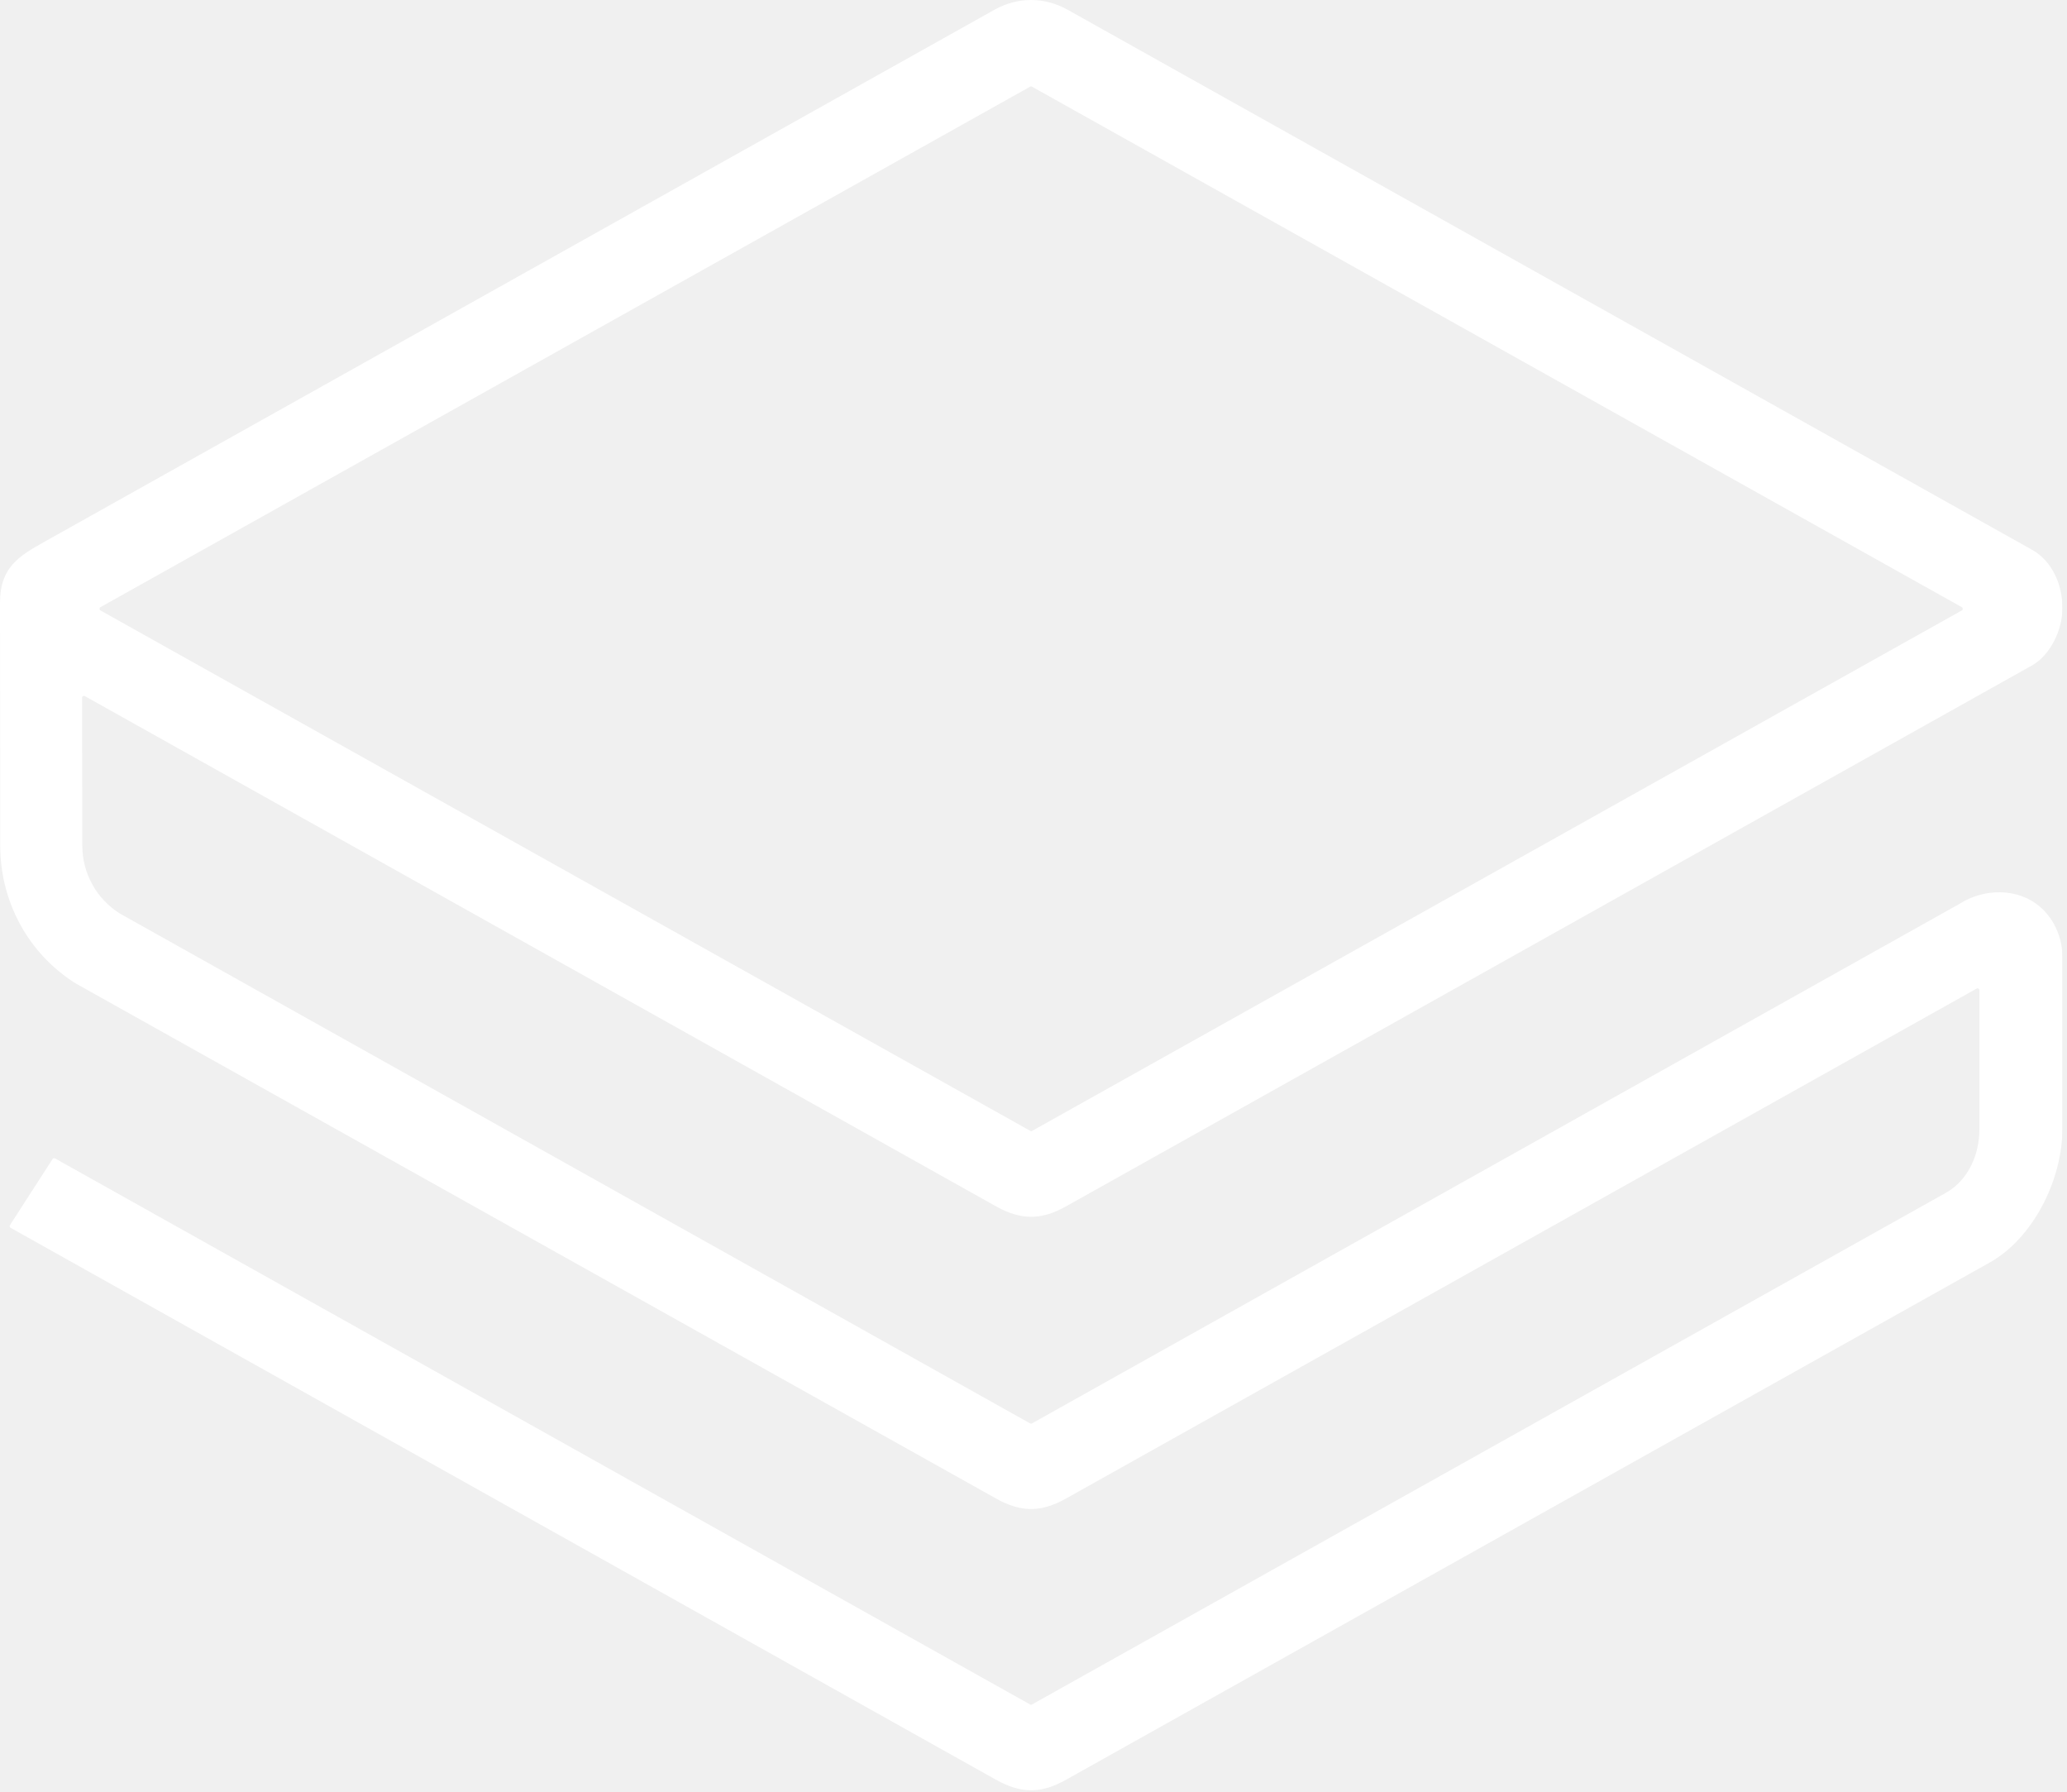
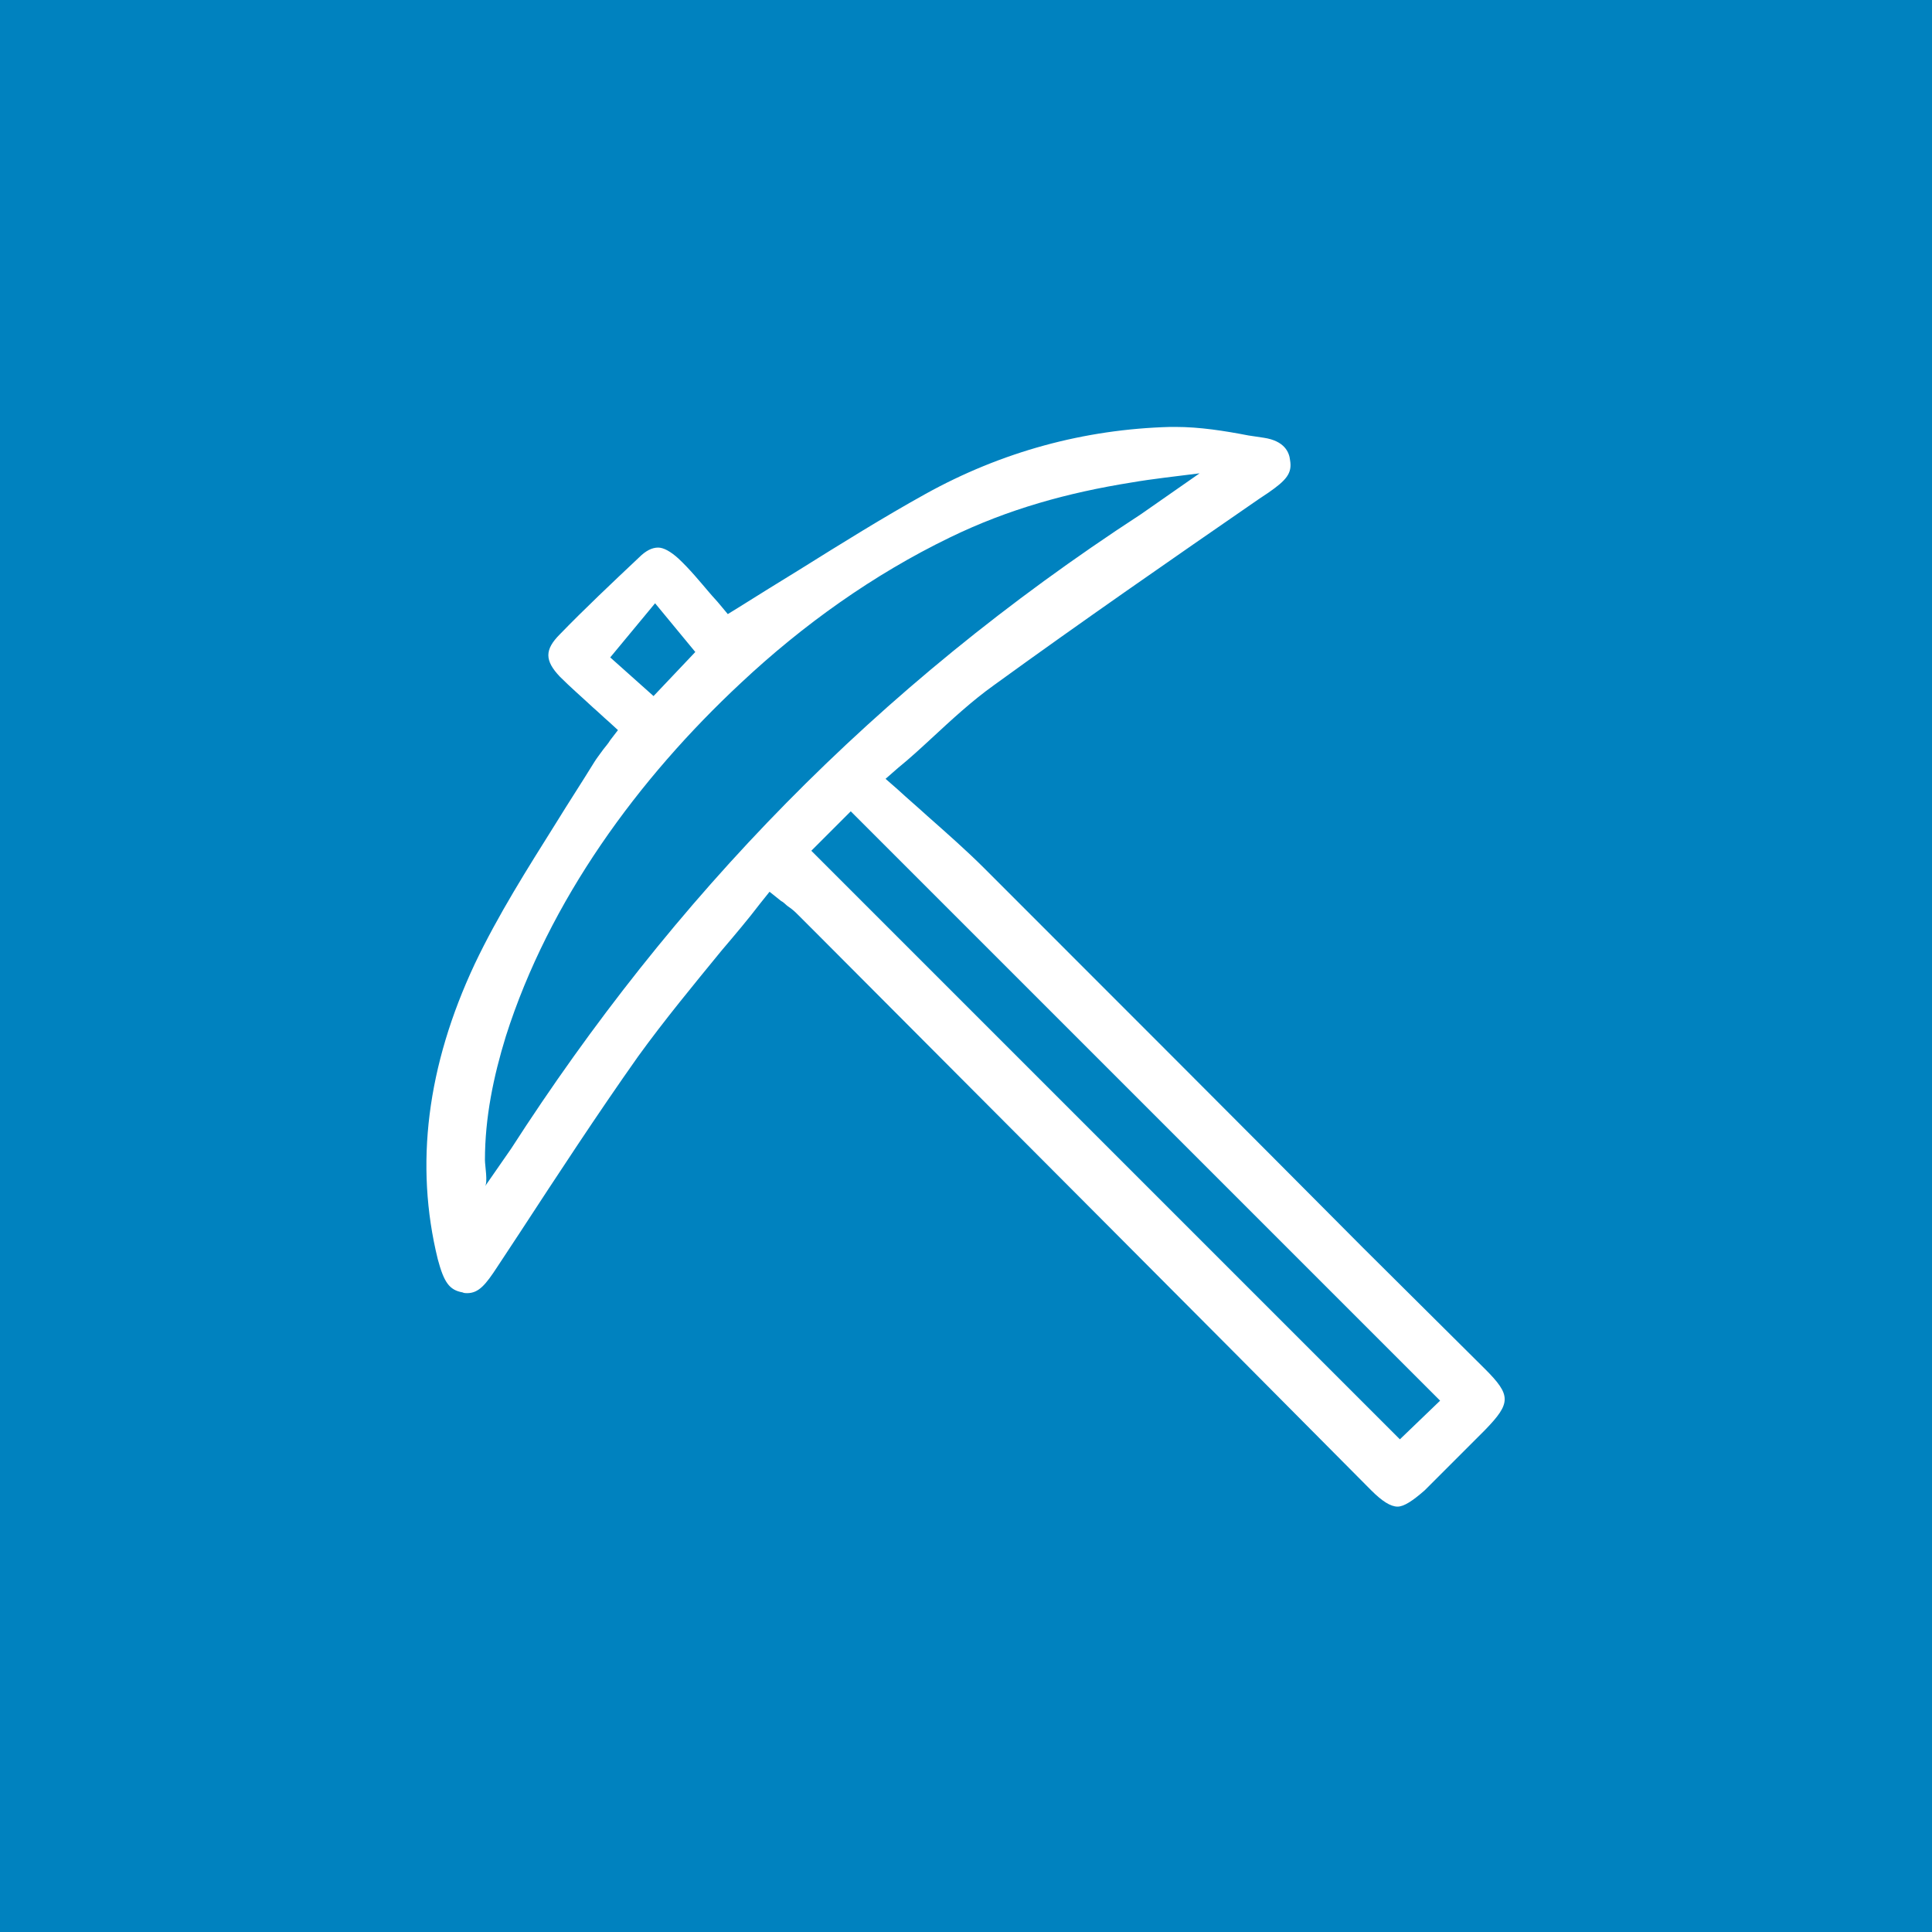
- <svg xmlns="http://www.w3.org/2000/svg" xmlns:xlink="http://www.w3.org/1999/xlink" width="375px" height="325px" viewBox="0 0 375 325" version="1.1">
-   <defs>
-     <polygon id="path-1" points="374.176 0 374.176 324.743 0 324.743 0 0" />
-   </defs>
-   <g id="Page-1" stroke="none" stroke-width="1" fill="none" fill-rule="evenodd">
-     <g id="logo">
-       <mask id="mask-2" fill="white">
-         <use xlink:href="#path-1" />
-       </mask>
-       <g id="path-1" />
-       <path d="M18.211,110.721 L186.905,205.12 C187.017,205.19 187.159,205.19 187.271,205.12 L355.929,110.722 C356.142,110.588 356.142,110.278 355.93,110.143 L187.24,15.729 C187.127,15.657 186.982,15.658 186.87,15.731 L18.207,110.144 C17.997,110.28 18,110.588 18.211,110.721 M180.639,322.795 L1.908,222.703 C1.749,222.6 1.703,222.388 1.805,222.229 L9.535,210.238 C9.637,210.079 9.849,210.033 10.008,210.136 L186.87,309.167 C186.982,309.239 187.127,309.239 187.24,309.167 L352.996,216.383 C357.066,214.1 359.11,209.463 359.11,204.811 L359.11,179.62 C359.11,179.349 358.812,179.185 358.583,179.331 L193.436,271.797 C188.885,274.345 185.286,274.379 180.683,271.804 L13.666,178.345 C5.066,172.885 0.042,163.542 0.042,153.355 L0,109.339 C0,102.968 3.298,100.943 8.123,98.239 L180.425,1.766 C184.653,-0.594 189.495,-0.594 193.745,1.798 L368.68,99.737 C372.284,101.755 374.176,106.018 374.176,110.307 C374.176,114.357 371.884,118.891 368.68,120.685 L193.375,218.836 C188.891,221.342 185.219,221.342 180.728,218.832 L15.414,126.277 C15.186,126.133 14.889,126.297 14.889,126.567 L14.932,153.355 C14.932,158.38 17.464,162.989 21.706,165.682 L186.871,258.182 C186.983,258.254 187.127,258.254 187.239,258.182 L355.586,163.901 C359.948,161.122 366.177,160.991 370.216,164.58 C372.795,166.873 374.176,170.232 374.176,173.682 L374.173,204.696 C374.145,214.286 368.68,224.697 360.982,229.008 L193.394,322.833 C188.833,325.386 185.293,325.386 180.639,322.795" id="Fill-1" fill="#FFFFFF" fill-rule="nonzero" mask="url(#mask-2)" />
-     </g>
-   </g>
+ <svg xmlns="http://www.w3.org/2000/svg" version="1.1" id="Layer_1" x="0px" y="0px" viewBox="0 0 249.8 249.8" enable-background="new 0 0 249.8 249.8" xml:space="preserve">
+   <rect x="-0.1" y="-0.1" fill="#0082BF" width="250" height="250" />
+   <path fill="#FFFFFF" d="M180.7,194.8c-0.9,0-2-0.7-3.4-2.1c-23.7-23.9-47.5-47.7-71.3-71.6l-2.8-2.8c-0.4-0.4-0.7-0.7-1.3-1.1  c-0.3-0.2-0.5-0.5-0.9-0.7l-1.5-1.2l-1.2,1.5c-1.6,2.1-3.3,4.1-5,6.1c-3.6,4.4-7.4,9-10.8,13.7c-5.3,7.5-10.4,15.3-15.3,22.8  l-2.9,4.4c-1.5,2.3-2.4,3.4-3.9,3.4c-0.2,0-0.4,0-0.6-0.1c-1.7-0.3-2.4-1.3-3.2-4.3c-3-12.2-1.4-25,4.8-38.2  c3-6.3,6.8-12.3,10.5-18.2c1.6-2.6,3.3-5.2,4.9-7.8c0.3-0.5,0.7-1,1.2-1.7c0.3-0.4,0.6-0.7,0.9-1.2l1-1.3l-1.2-1.1  c-0.7-0.6-1.3-1.2-2-1.8c-1.5-1.4-2.9-2.6-4.3-4c-2-2.1-2-3.5,0-5.5c3.2-3.3,6.7-6.6,10.2-9.9c0.9-0.9,1.7-1.3,2.5-1.3  c0.7,0,1.6,0.5,2.6,1.4c1.5,1.4,2.8,3,4,4.4c0.5,0.6,1,1.1,1.4,1.6l1,1.2l1.3-0.8c2.7-1.7,5.3-3.3,7.9-4.9  c5.6-3.5,10.9-6.8,16.3-9.8c9.9-5.5,20.6-8.4,31.7-8.7c0.2,0,0.5,0,0.7,0c3.1,0,6.3,0.5,9.4,1.1c0.7,0.1,1.3,0.2,2,0.3  c2.7,0.4,3.3,1.9,3.4,2.9c0.3,1.7-0.5,2.6-2.8,4.2l-1.2,0.8c-11.3,7.8-23,15.9-34.3,24.1c-2.8,2-5.4,4.4-8.1,6.9  c-1.3,1.2-2.7,2.5-4.3,3.8l-1.6,1.4l1.6,1.4c1.3,1.2,2.6,2.3,3.8,3.4c2.6,2.3,5.1,4.5,7.4,6.8c16.3,16.3,32.9,32.9,48.9,49L192,177  c3.4,3.4,3.4,4.4,0,7.9l-0.9,0.9c-2.3,2.3-4.6,4.6-6.9,6.9C182.6,194.1,181.5,194.8,180.7,194.8z M104.9,110l76.1,76.1l5.2-5  L110,104.9L104.9,110z M146.2,62.4c-8.1,1.3-15.8,3.4-23.4,7.1c-9.9,4.8-19,11.3-27,18.8c-13.3,12.4-24.8,28.1-30.4,45.7  c-1.6,5.2-2.7,10.5-2.7,16c0,0.7,0.4,2.9,0,3.4l3.4-4.9c20.8-32.3,47-59.6,81.4-82l7.6-5.3C152,61.6,149.1,61.9,146.2,62.4z   M78.9,85l5.6,5l5.4-5.7l-5.2-6.3L78.9,85z" />
</svg>
